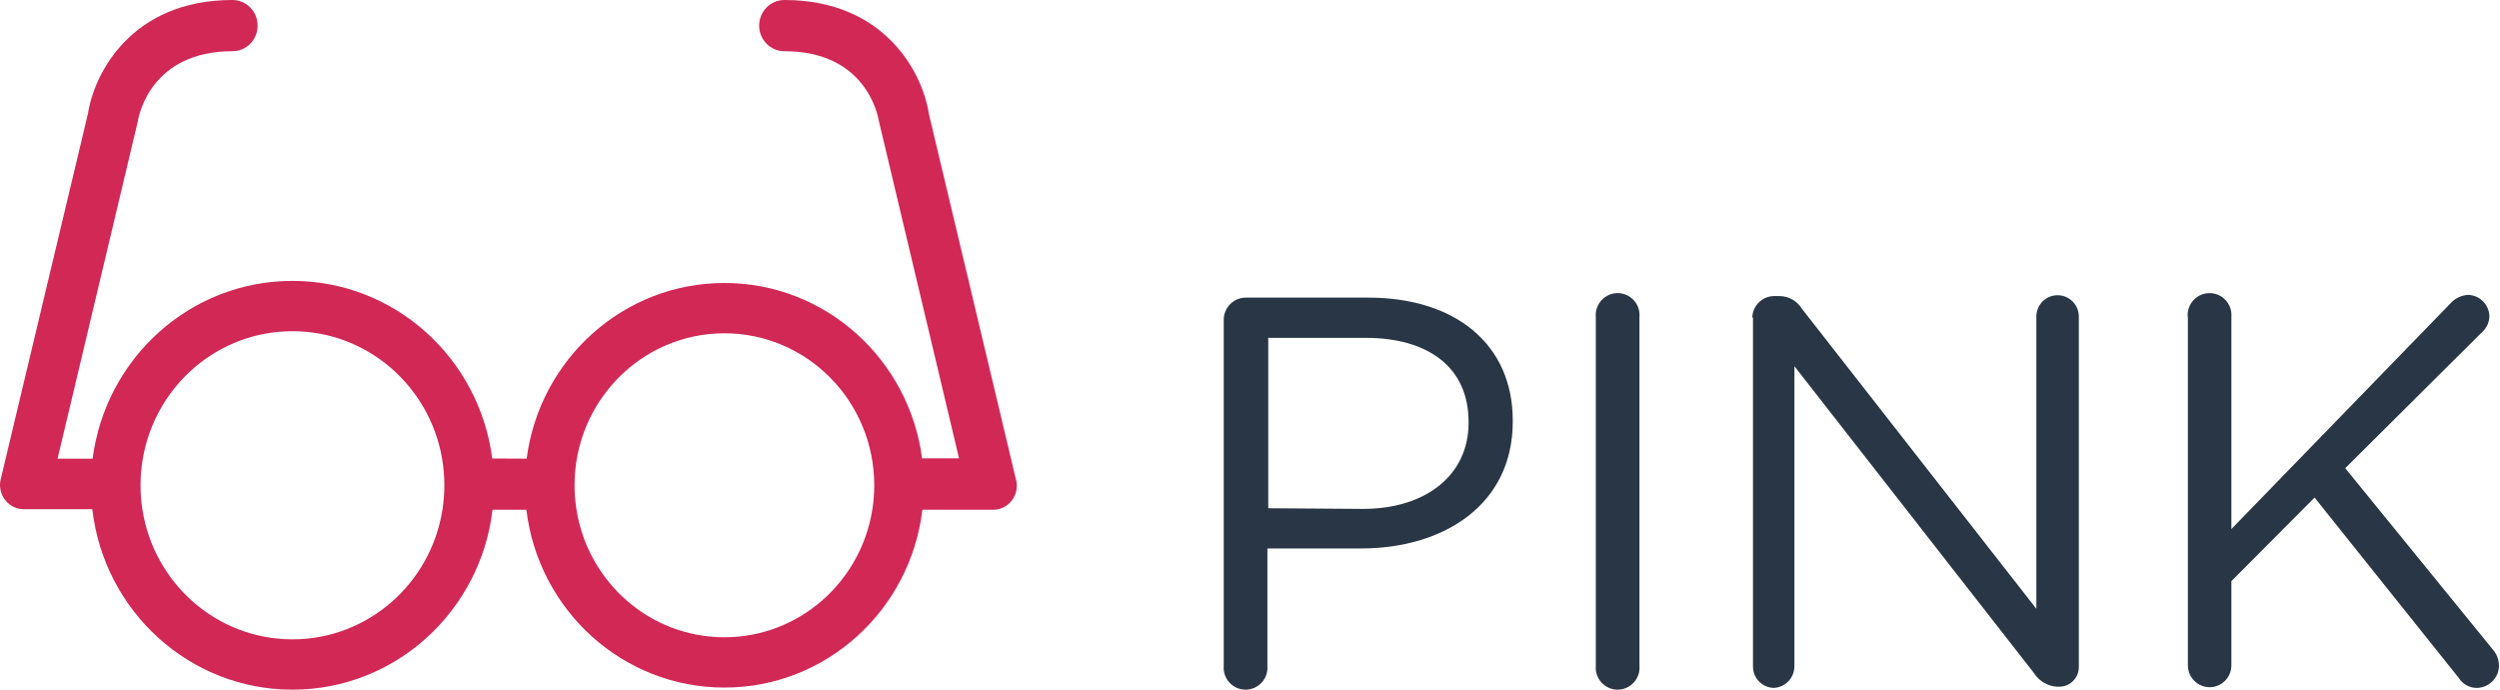
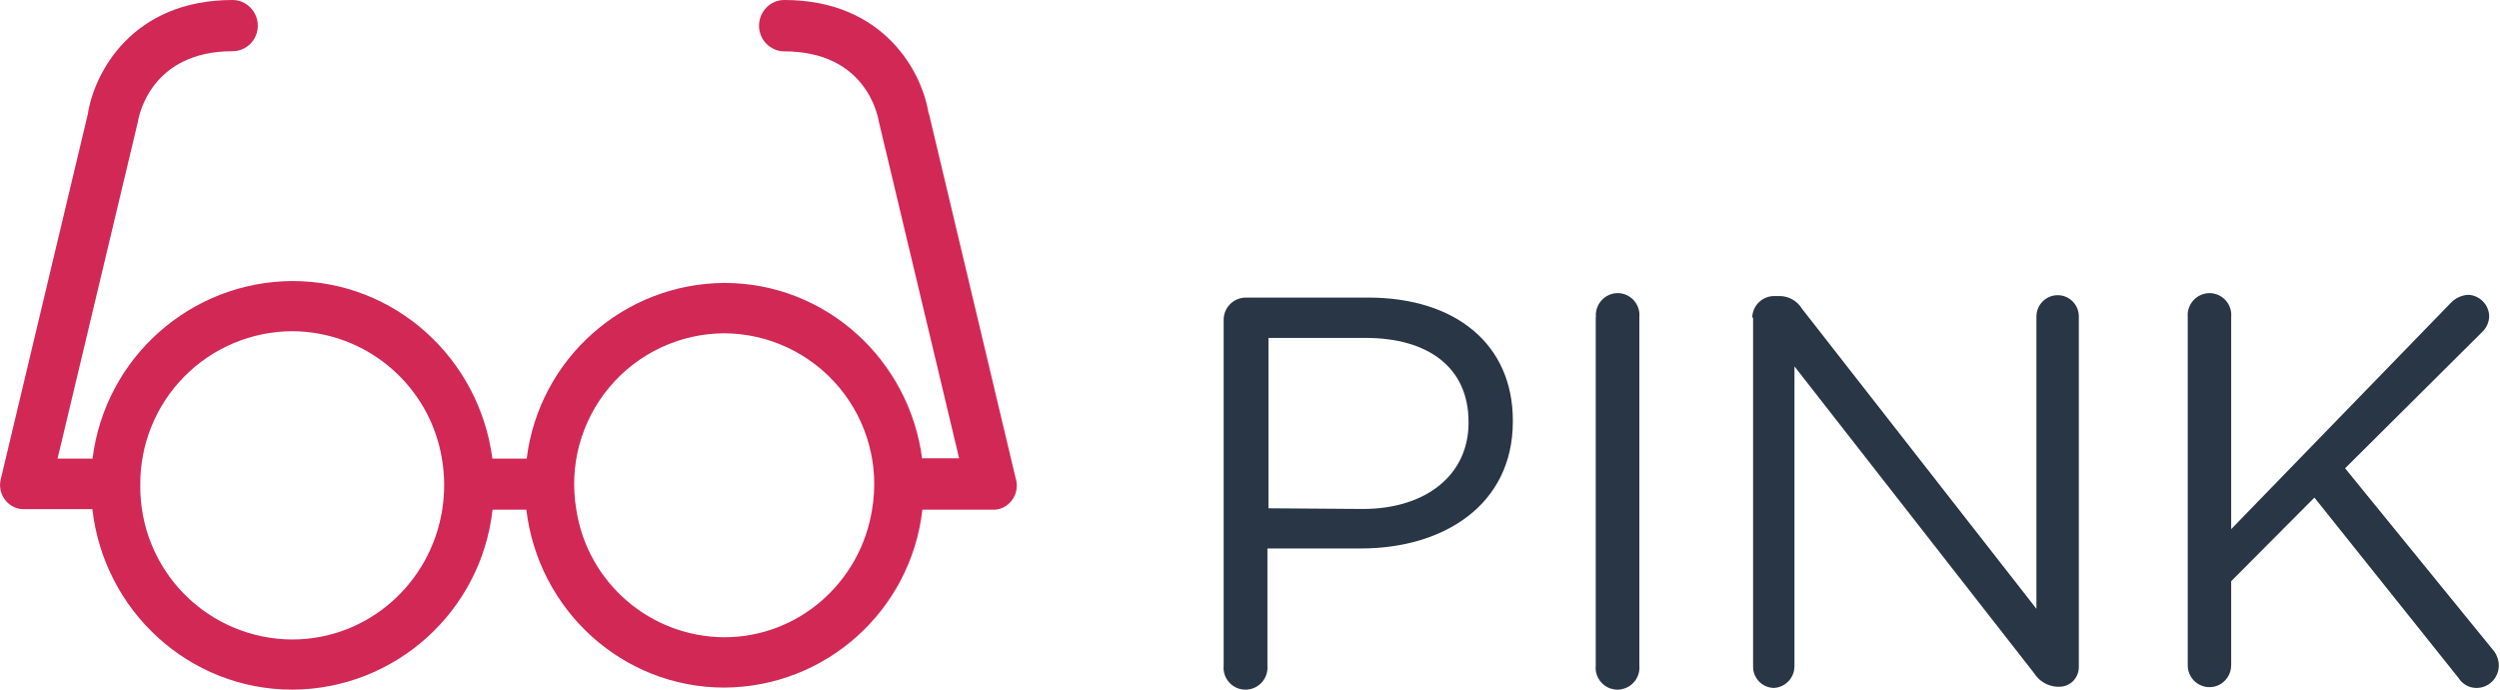
- <svg xmlns="http://www.w3.org/2000/svg" width="145" height="40" viewBox="0 0 145 40" fill="none">
-   <path d="M71.005 18.549C71.005 18.212 71.136 17.89 71.37 17.649C71.604 17.409 71.922 17.27 72.257 17.262H79.39C84.447 17.262 87.775 19.965 87.775 24.392V24.452C87.775 29.298 83.742 31.811 78.973 31.811H73.538V38.611C73.554 38.787 73.533 38.965 73.476 39.133C73.42 39.301 73.329 39.455 73.21 39.585C73.091 39.716 72.946 39.82 72.784 39.892C72.623 39.963 72.448 40 72.272 40C72.095 40 71.921 39.963 71.759 39.892C71.598 39.82 71.453 39.716 71.334 39.585C71.215 39.455 71.124 39.301 71.067 39.133C71.011 38.965 70.989 38.787 71.005 38.611V18.549ZM79.072 29.517C82.778 29.517 85.212 27.523 85.212 24.531V24.472C85.212 21.261 82.817 19.596 79.251 19.596H73.588V29.477L79.072 29.517Z" fill="#283645" />
-   <path d="M92.594 18.389C92.578 18.213 92.599 18.035 92.656 17.867C92.712 17.699 92.803 17.545 92.922 17.415C93.041 17.284 93.186 17.18 93.348 17.108C93.509 17.037 93.684 17 93.86 17C94.037 17 94.211 17.037 94.373 17.108C94.534 17.18 94.679 17.284 94.798 17.415C94.917 17.545 95.008 17.699 95.065 17.867C95.121 18.035 95.142 18.213 95.127 18.389V38.611C95.142 38.787 95.121 38.965 95.065 39.133C95.008 39.301 94.917 39.455 94.798 39.585C94.679 39.716 94.534 39.82 94.373 39.892C94.211 39.963 94.037 40 93.86 40C93.684 40 93.509 39.963 93.348 39.892C93.186 39.82 93.041 39.716 92.922 39.585C92.803 39.455 92.712 39.301 92.656 39.133C92.599 38.965 92.578 38.787 92.594 38.611V18.389Z" fill="#283645" />
-   <path d="M101.674 18.419C101.682 18.089 101.816 17.775 102.05 17.543C102.283 17.31 102.597 17.178 102.926 17.172H103.273C103.532 17.178 103.784 17.248 104.008 17.377C104.232 17.506 104.42 17.689 104.555 17.91L118.156 35.31V18.359C118.156 18.031 118.286 17.717 118.517 17.485C118.748 17.253 119.061 17.123 119.388 17.123C119.715 17.123 120.028 17.253 120.259 17.485C120.49 17.717 120.62 18.031 120.62 18.359V38.651C120.625 38.805 120.599 38.959 120.544 39.103C120.488 39.247 120.403 39.378 120.296 39.488C120.188 39.598 120.059 39.685 119.916 39.743C119.774 39.802 119.621 39.83 119.467 39.828H119.338C119.074 39.809 118.818 39.729 118.591 39.594C118.363 39.459 118.17 39.273 118.027 39.05L104.118 21.241V38.651C104.116 38.972 103.991 39.281 103.769 39.512C103.547 39.744 103.246 39.882 102.926 39.897C102.601 39.892 102.291 39.758 102.064 39.525C101.837 39.291 101.711 38.977 101.714 38.651V18.419H101.674Z" fill="#283645" />
-   <path d="M126.938 18.389C126.923 18.213 126.944 18.035 127.001 17.867C127.057 17.699 127.148 17.545 127.267 17.415C127.386 17.284 127.531 17.18 127.693 17.108C127.854 17.037 128.029 17 128.205 17C128.382 17 128.556 17.037 128.718 17.108C128.879 17.18 129.024 17.284 129.143 17.415C129.262 17.545 129.353 17.699 129.41 17.867C129.466 18.035 129.487 18.213 129.472 18.389V30.684L142.228 17.551C142.49 17.28 142.845 17.119 143.222 17.103C143.547 17.116 143.855 17.253 144.082 17.486C144.309 17.72 144.439 18.032 144.444 18.359C144.437 18.529 144.396 18.696 144.325 18.85C144.253 19.004 144.152 19.142 144.026 19.256L136.078 27.154L144.652 37.684C144.876 37.944 145 38.277 145 38.621C144.996 38.793 144.958 38.963 144.889 39.121C144.819 39.279 144.719 39.421 144.594 39.539C144.47 39.658 144.323 39.751 144.162 39.812C144.002 39.874 143.831 39.903 143.659 39.897C143.459 39.889 143.264 39.832 143.091 39.731C142.918 39.631 142.772 39.489 142.665 39.319L134.3 28.859L129.472 33.705V38.591C129.472 38.757 129.439 38.922 129.376 39.076C129.312 39.229 129.219 39.369 129.102 39.486C128.985 39.604 128.846 39.697 128.693 39.761C128.54 39.825 128.376 39.857 128.21 39.857C128.044 39.857 127.88 39.825 127.727 39.761C127.574 39.697 127.435 39.604 127.318 39.486C127.201 39.369 127.108 39.229 127.044 39.076C126.981 38.922 126.948 38.757 126.948 38.591V18.389H126.938Z" fill="#283645" />
-   <path fill-rule="evenodd" clip-rule="evenodd" d="M53.892 6.586L58.93 27.731C59.001 27.949 59.018 28.181 58.98 28.408C58.942 28.634 58.849 28.847 58.71 29.028C58.572 29.21 58.391 29.353 58.184 29.447C57.978 29.54 57.752 29.58 57.527 29.564H53.52C52.83 35.375 47.949 39.878 42.032 39.878C36.114 39.878 31.233 35.375 30.543 29.564H28.578C27.887 35.442 22.953 40 16.968 40C10.974 40 6.034 35.427 5.356 29.534H1.45C1.23 29.544 1.01 29.501 0.809 29.408C0.608 29.315 0.432 29.174 0.296 28.998C0.159 28.821 0.066 28.614 0.025 28.394C-0.017 28.174 -0.006 27.946 0.057 27.731L5.105 6.586C5.456 4.259 7.639 0 13.486 0C13.874 0 14.246 0.157 14.52 0.435C14.794 0.714 14.948 1.092 14.948 1.486C14.948 1.88 14.794 2.257 14.52 2.536C14.246 2.815 13.874 2.971 13.486 2.971C8.779 2.971 8.048 6.665 7.989 7.071L3.341 26.602H5.375C6.121 20.785 11.027 16.292 16.968 16.292C22.907 16.292 27.811 20.78 28.561 26.593L30.559 26.602C31.304 20.852 36.157 16.413 42.032 16.413C47.918 16.413 52.778 20.869 53.509 26.635V26.582H55.646L51.007 7.071C50.939 6.665 50.237 2.971 45.51 2.971C45.123 2.971 44.751 2.815 44.477 2.536C44.203 2.257 44.048 1.88 44.048 1.486C44.048 1.092 44.203 0.714 44.477 0.435C44.751 0.157 45.123 0 45.51 0C51.358 0 53.541 4.259 53.892 6.586ZM25.672 29.564C25.745 29.102 25.782 28.628 25.782 28.146C25.782 27.616 25.737 27.098 25.65 26.593C24.925 22.398 21.314 19.21 16.968 19.21C12.62 19.21 9.008 22.402 8.286 26.601C8.199 27.103 8.154 27.619 8.154 28.146C8.154 28.62 8.191 29.086 8.261 29.541C8.922 33.814 12.569 37.082 16.968 37.082C21.36 37.082 25.002 33.825 25.672 29.564ZM50.614 29.564C50.687 29.102 50.726 28.628 50.726 28.146C50.726 23.278 46.833 19.331 42.032 19.331C37.23 19.331 33.337 23.278 33.337 28.146C33.337 28.628 33.376 29.102 33.449 29.564C34.118 33.758 37.706 36.961 42.032 36.961C46.357 36.961 49.945 33.758 50.614 29.564Z" fill="#D22856" />
+ <svg xmlns="http://www.w3.org/2000/svg" width="145" height="40" fill="none">
+   <path d="M71 18.55a1.29 1.29 0 0 1 1.26-1.29h7.13c5.06 0 8.39 2.7 8.39 7.13v.06c0 4.85-4.04 7.36-8.8 7.36h-5.44v6.8A1.28 1.28 0 0 1 72.27 40 1.27 1.27 0 0 1 71 38.61V18.55Zm8.07 10.97c3.7 0 6.14-2 6.14-4.99v-.06c0-3.2-2.4-4.87-5.96-4.87H73.6v9.88l5.48.04Z" fill="#283645" />
+   <path d="M92.6 18.39A1.28 1.28 0 0 1 93.85 17a1.27 1.27 0 0 1 1.27 1.39V38.6a1.28 1.28 0 0 1-1.26 1.4 1.27 1.27 0 0 1-1.27-1.39V18.4Z" fill="#283645" />
+   <path d="M101.67 18.42a1.28 1.28 0 0 1 1.26-1.25h.34a1.53 1.53 0 0 1 1.29.74l13.6 17.4V18.36a1.24 1.24 0 0 1 1.23-1.24 1.23 1.23 0 0 1 1.23 1.24v20.3a1.16 1.16 0 0 1-.32.83 1.13 1.13 0 0 1-.83.34h-.13a1.69 1.69 0 0 1-1.31-.78l-13.91-17.8v17.4a1.26 1.26 0 0 1-1.2 1.25 1.23 1.23 0 0 1-1.2-1.25V18.42h-.05Z" fill="#283645" />
+   <path d="M126.94 18.39A1.28 1.28 0 0 1 128.2 17a1.27 1.27 0 0 1 1.26 1.39v12.3l12.76-13.14a1.5 1.5 0 0 1 1-.45 1.27 1.27 0 0 1 1.21 1.26 1.3 1.3 0 0 1-.41.9l-7.95 7.9 8.57 10.52c.23.26.35.6.35.94a1.33 1.33 0 0 1-.4.92 1.29 1.29 0 0 1-.94.36 1.23 1.23 0 0 1-1-.58l-8.36-10.46-4.83 4.85v4.88a1.28 1.28 0 0 1-.78 1.17 1.26 1.26 0 0 1-1.74-1.17V18.4h-.01Z" fill="#283645" />
+   <path fill-rule="evenodd" clip-rule="evenodd" d="m53.9 6.59 5.03 21.14a1.42 1.42 0 0 1-.75 1.72c-.2.09-.43.13-.65.11h-4.01a11.63 11.63 0 0 1-11.49 10.32c-5.92 0-10.8-4.5-11.49-10.32h-1.96A11.75 11.75 0 0 1 16.97 40c-6 0-10.94-4.57-11.61-10.47H1.45A1.36 1.36 0 0 1 .3 29a1.42 1.42 0 0 1-.24-1.27L5.1 6.6C5.46 4.26 7.64 0 13.5 0c.38 0 .76.16 1.03.44a1.5 1.5 0 0 1 0 2.1c-.27.27-.65.43-1.03.43-4.71 0-5.44 3.7-5.5 4.1L3.34 26.6h2.03a11.75 11.75 0 0 1 11.6-10.3c5.94 0 10.84 4.48 11.6 10.3h1.99a11.63 11.63 0 0 1 11.47-10.19c5.89 0 10.75 4.46 11.48 10.23v-.06h2.14L51 7.08c-.07-.41-.77-4.1-5.5-4.1-.39 0-.76-.17-1.03-.44a1.5 1.5 0 0 1 0-2.1c.27-.28.64-.44 1.03-.44 5.85 0 8.03 4.26 8.38 6.59ZM25.66 29.56a9.12 9.12 0 0 0-.02-2.97 8.85 8.85 0 0 0-8.68-7.38 8.85 8.85 0 0 0-8.82 8.94 8.85 8.85 0 0 0 8.81 8.94c4.4 0 8.04-3.26 8.71-7.53Zm24.94 0a8.75 8.75 0 0 0-8.58-10.23 8.75 8.75 0 0 0-8.58 10.23 8.73 8.73 0 0 0 8.58 7.4c4.33 0 7.91-3.2 8.58-7.4Z" fill="#D22856" />
</svg>
